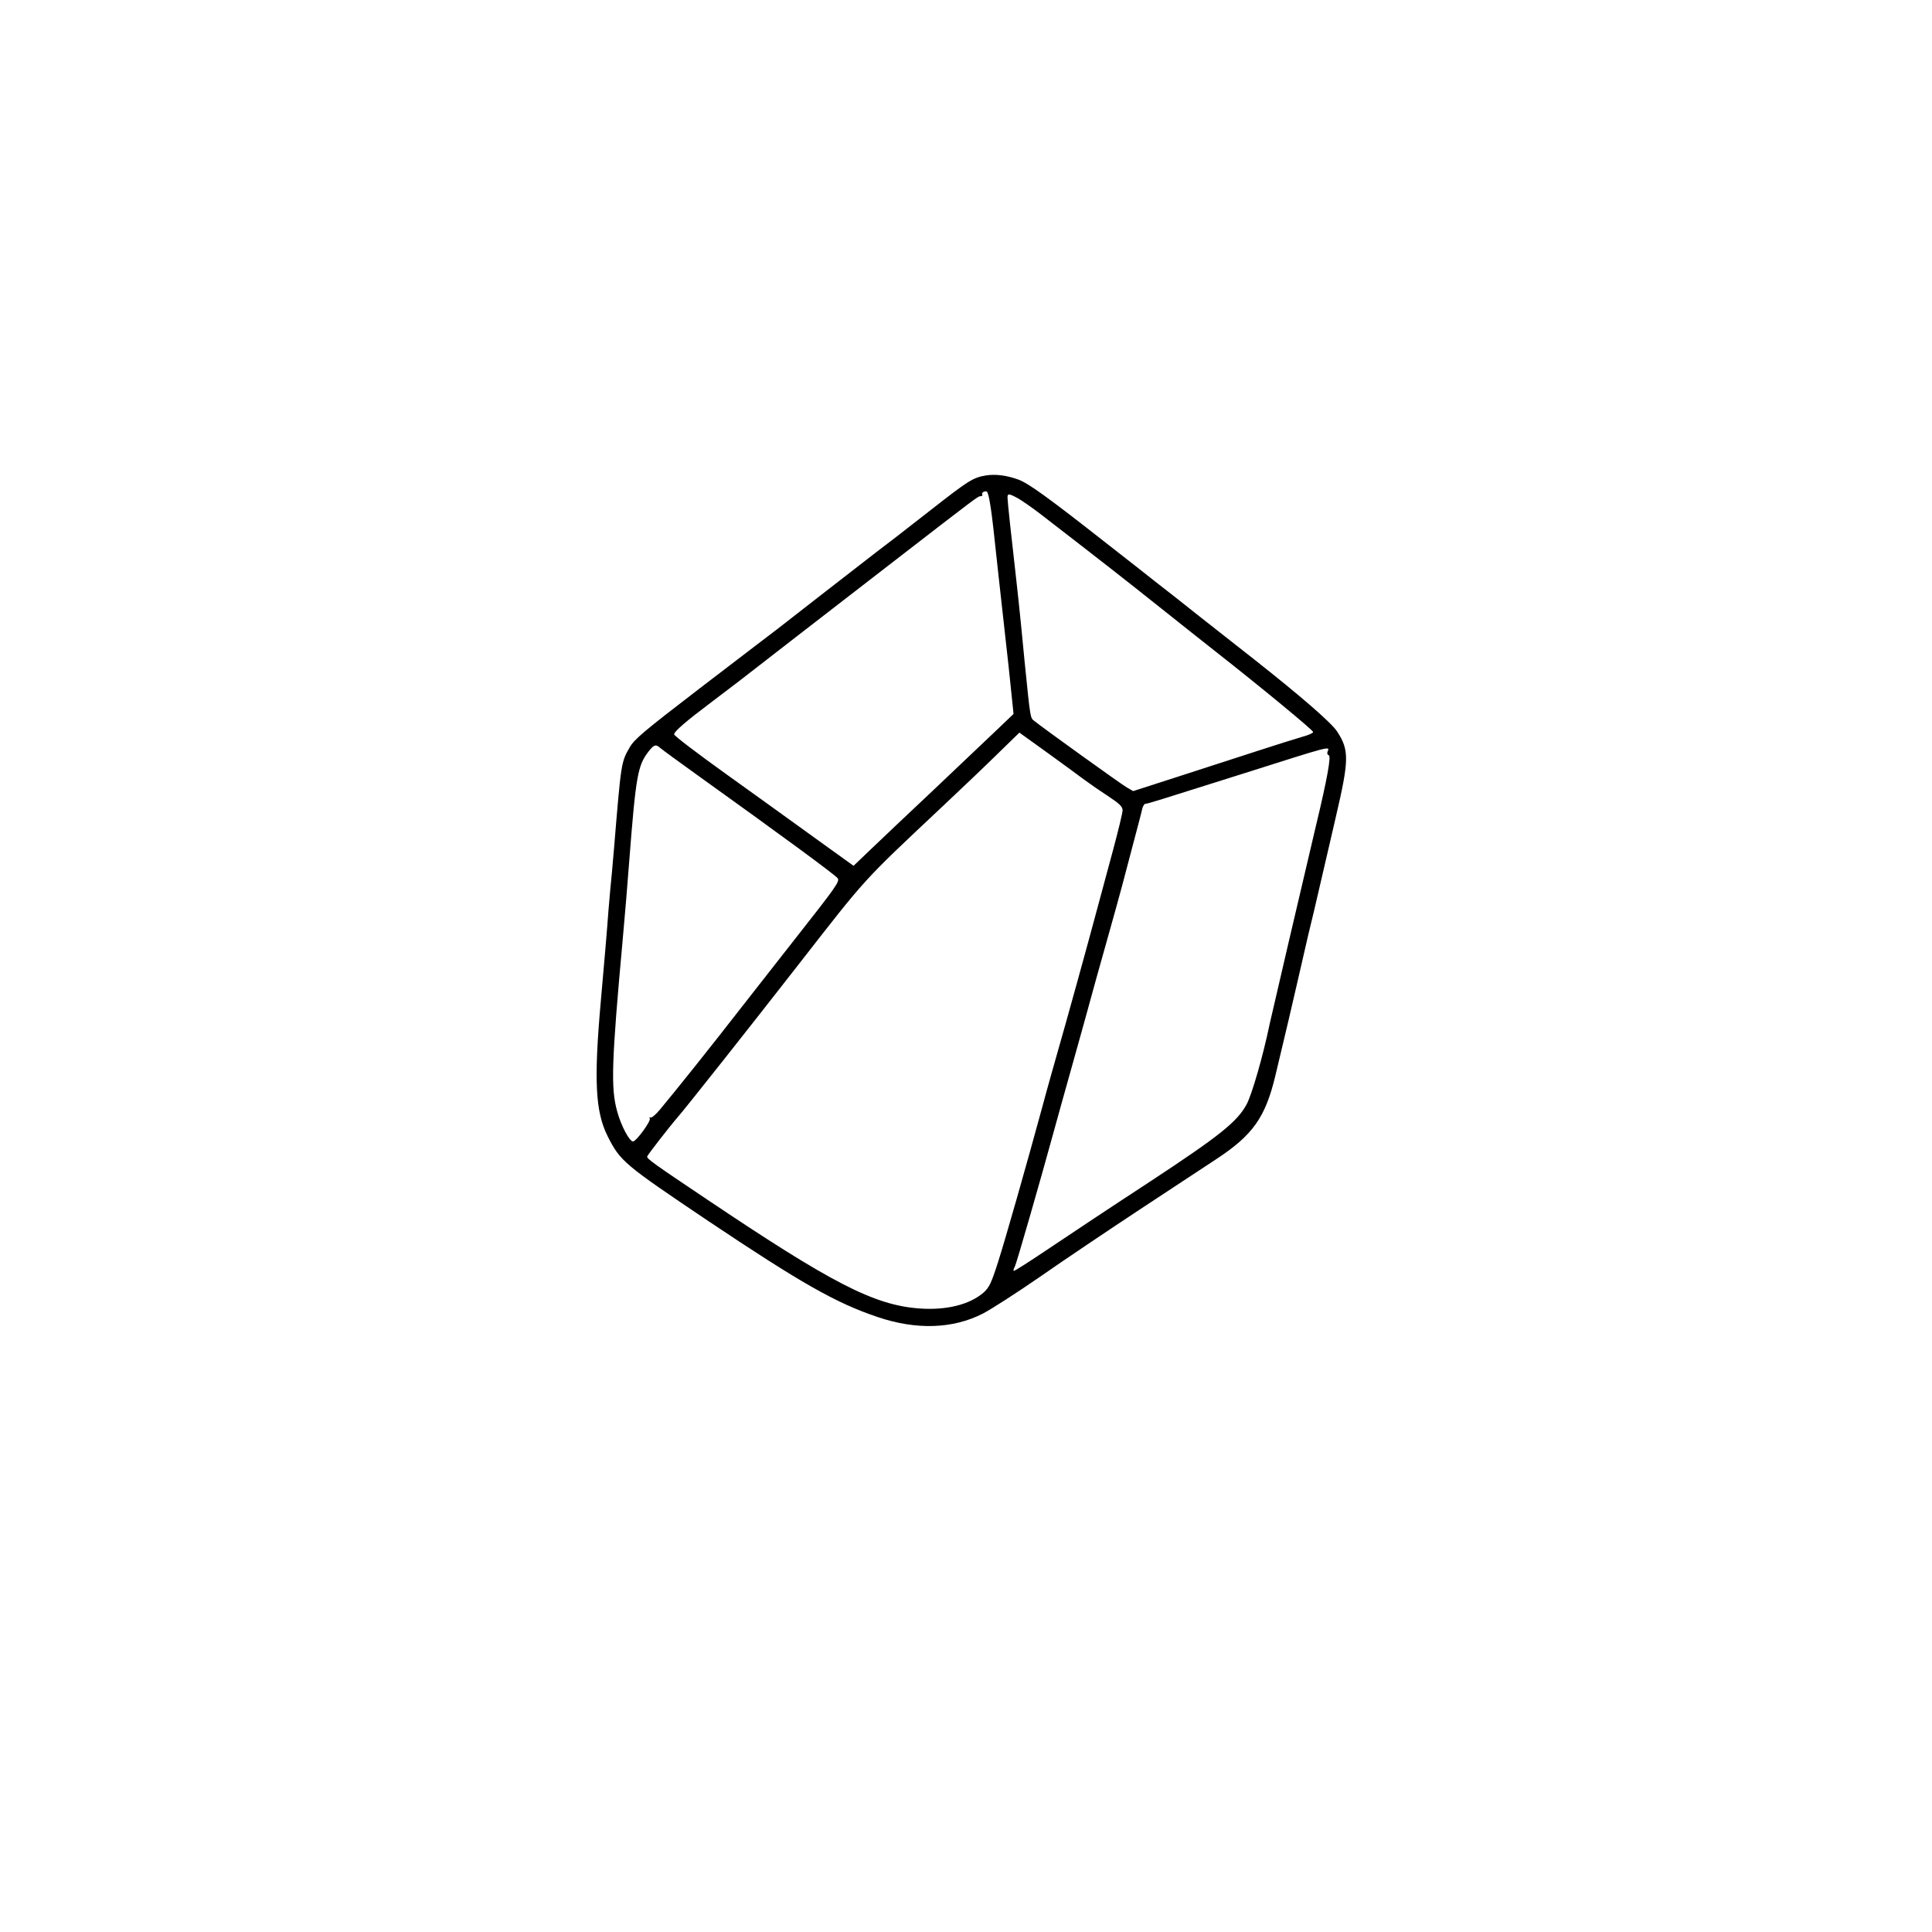
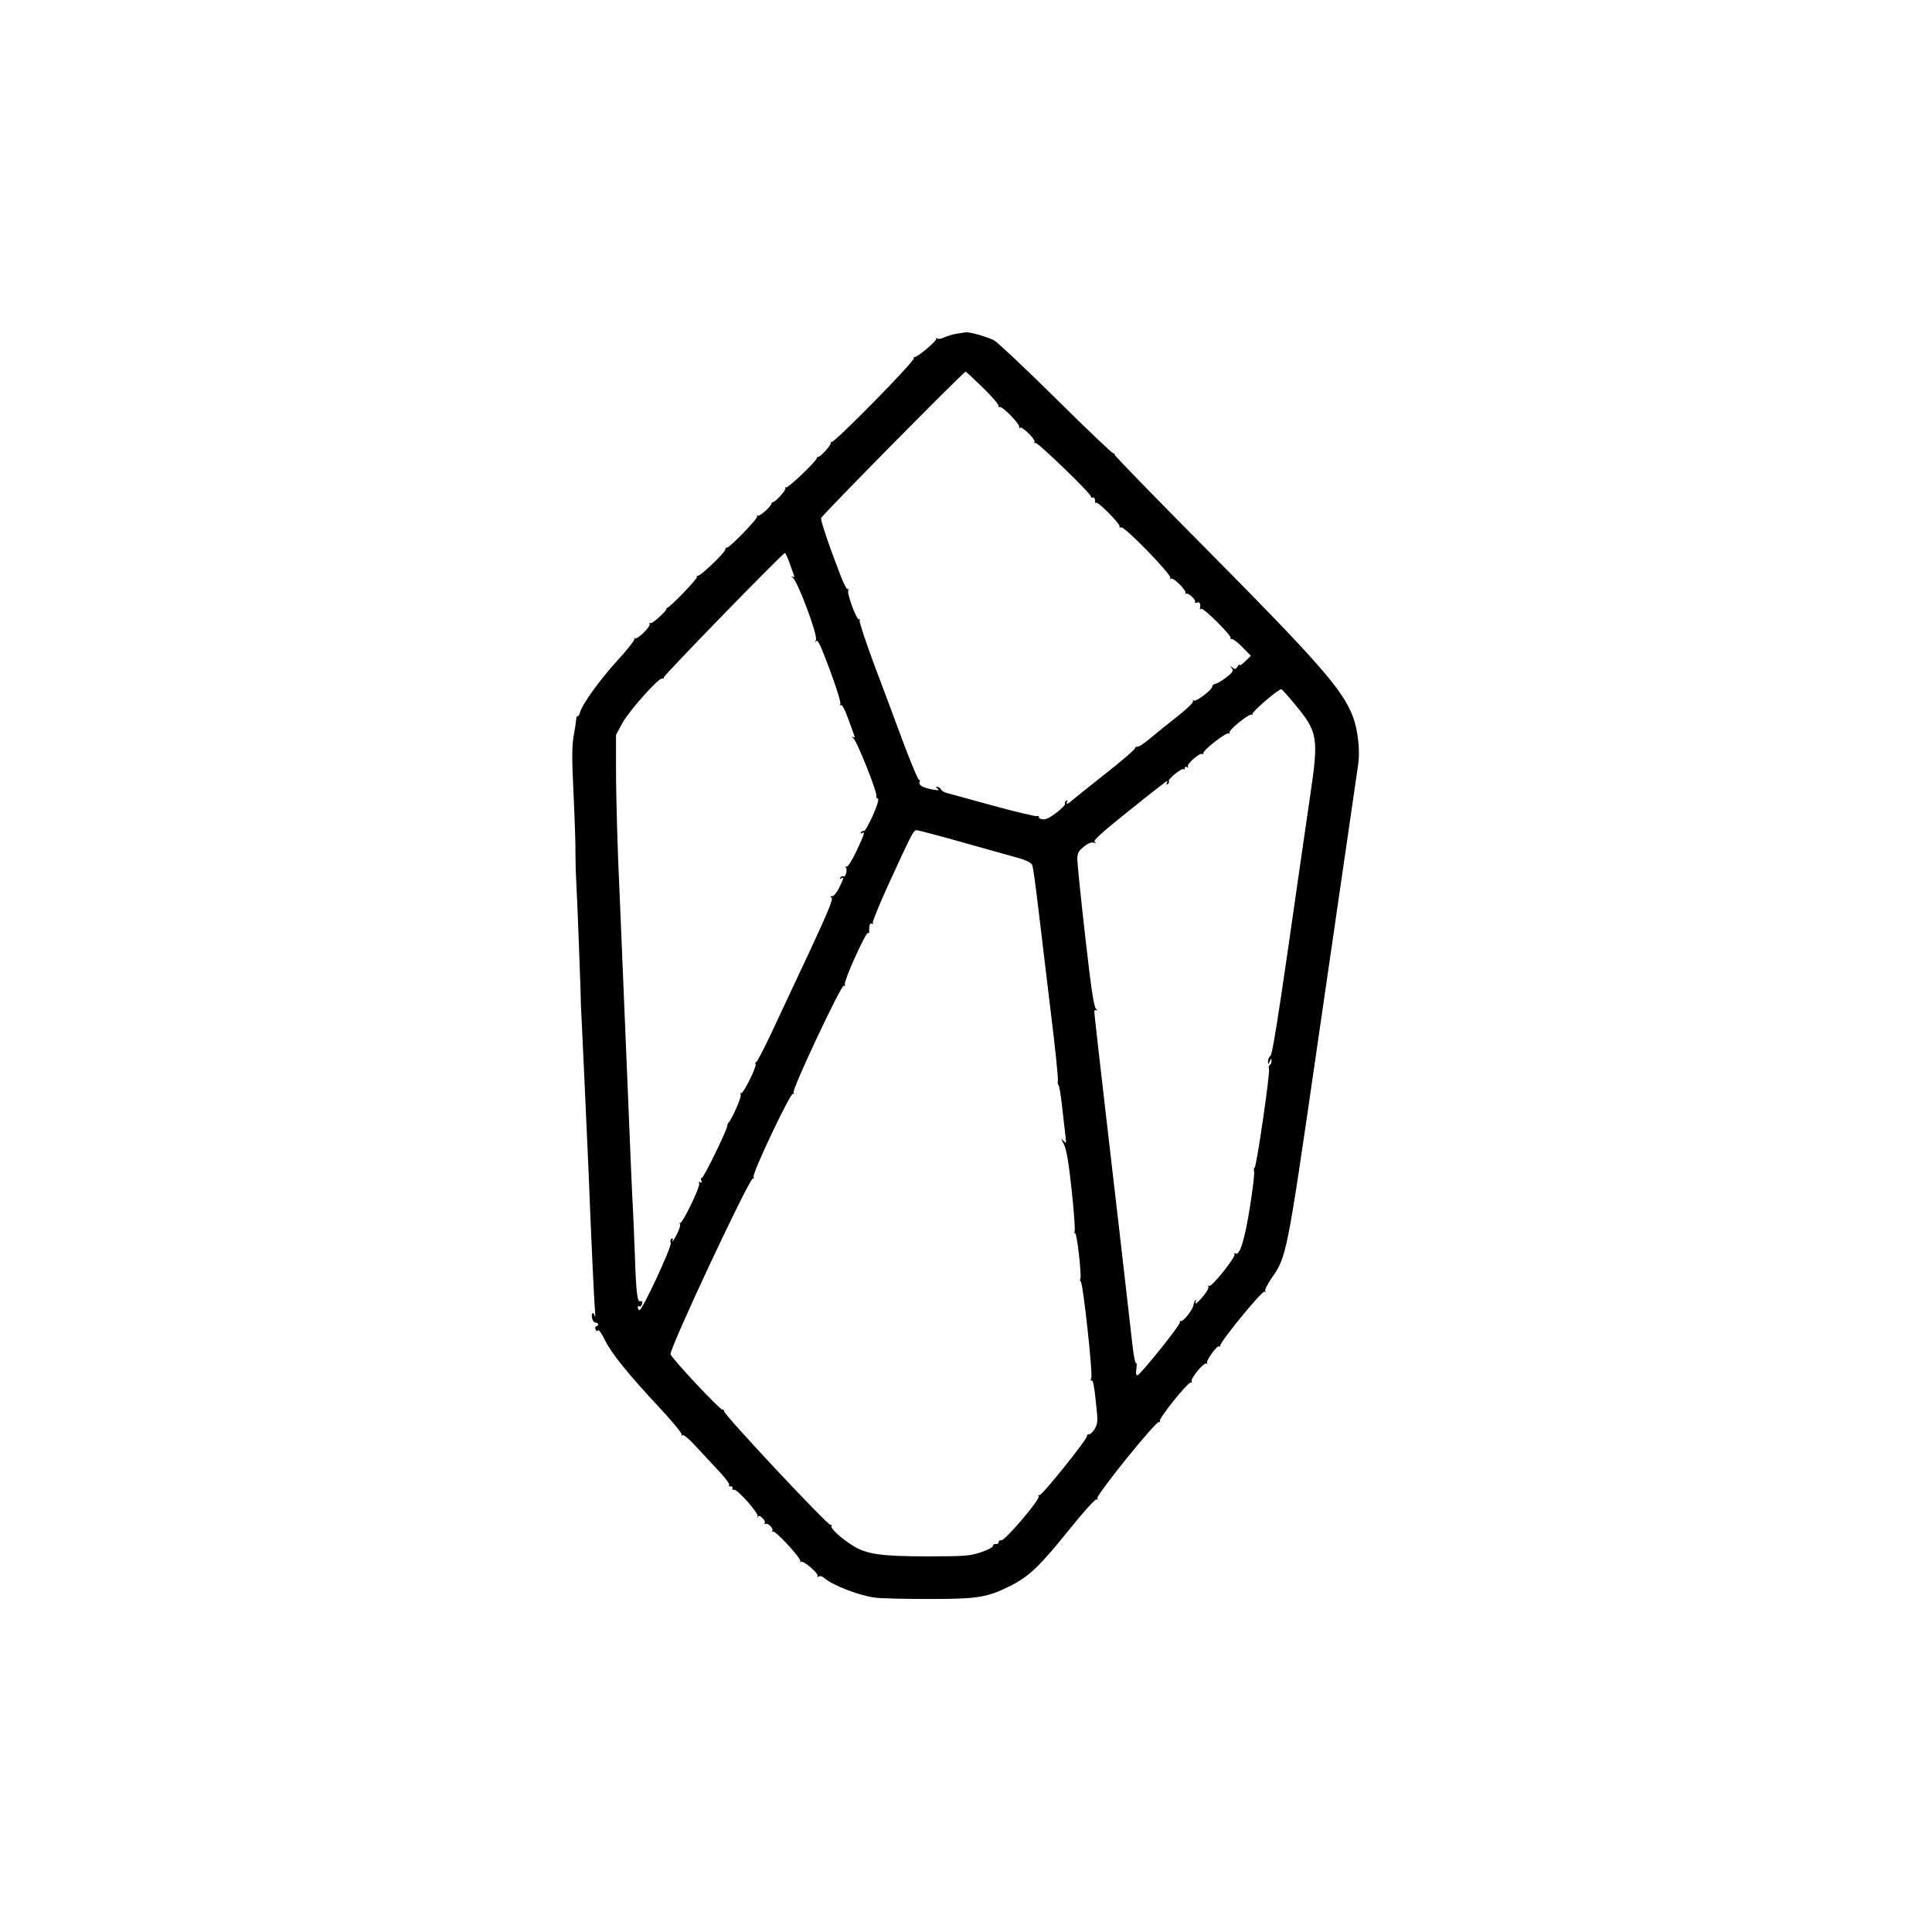
<svg xmlns="http://www.w3.org/2000/svg" version="1.0" width="1024pt" height="1024pt" viewBox="0 0 1024 1024" preserveAspectRatio="xMidYMid meet">
  <g transform="translate(0,1024) scale(0.1,-0.1)" fill="#000000" stroke="none">
-     <path d="M5225 7720 c-69 -12 -91 -26 -298 -188 -111 -87 -240 -187 -287 -222 -47 -36 -177 -137 -290 -225 -113 -88 -217 -169 -231 -180 -27 -20 -131 -100 -415 -317 -293 -225 -342 -266 -367 -310 -45 -78 -45 -81 -82 -528 -8 -96 -17 -195 -20 -220 -2 -25 -7 -76 -10 -115 -7 -100 -23 -284 -40 -475 -38 -425 -30 -590 35 -721 68 -135 87 -150 536 -452 487 -326 674 -433 894 -507 206 -70 400 -64 560 18 41 21 178 109 304 196 126 88 363 247 525 354 163 107 346 228 407 268 195 128 261 222 314 444 57 237 89 375 120 510 17 74 41 180 54 235 14 55 43 179 65 275 22 96 59 252 80 345 72 308 73 358 8 458 -33 49 -189 184 -437 380 -74 58 -205 161 -290 228 -85 68 -191 151 -235 185 -44 35 -161 127 -260 204 -312 245 -412 317 -467 338 -64 23 -120 30 -173 22z m23 -152 c6 -35 13 -92 17 -128 4 -36 17 -159 30 -275 13 -115 36 -322 51 -459 l26 -250 -89 -85 c-49 -47 -199 -189 -333 -316 -134 -126 -285 -269 -335 -317 l-91 -87 -200 144 c-109 79 -323 233 -475 342 -152 109 -276 203 -276 211 0 15 64 70 197 170 52 40 120 91 150 114 56 44 490 380 789 611 485 375 473 366 489 367 7 0 11 4 8 9 -6 10 14 21 25 15 4 -2 12 -32 17 -66z m147 31 c21 -12 75 -49 119 -83 343 -265 435 -337 641 -501 89 -71 220 -175 290 -230 232 -182 515 -415 515 -425 0 -5 -26 -17 -57 -25 -32 -9 -139 -43 -238 -75 -99 -32 -288 -93 -420 -136 l-239 -77 -33 19 c-30 17 -440 312 -490 352 -23 18 -21 6 -53 322 -5 58 -15 150 -20 205 -5 55 -17 161 -25 235 -24 208 -45 403 -45 423 0 22 7 22 55 -4z m355 -1494 c30 -22 88 -62 128 -88 56 -37 72 -53 72 -72 0 -13 -23 -108 -51 -212 -28 -103 -63 -235 -79 -293 -61 -228 -173 -632 -210 -760 -21 -74 -60 -211 -85 -305 -85 -312 -195 -699 -236 -827 -35 -109 -46 -132 -76 -159 -74 -64 -198 -95 -342 -84 -240 18 -465 135 -1130 582 -276 185 -311 210 -311 223 0 6 118 158 163 210 42 48 384 480 634 801 373 478 335 437 773 849 96 90 226 214 289 276 l114 111 146 -105 c80 -58 171 -124 201 -147z m-2251 171 c9 -8 99 -74 201 -147 434 -311 724 -524 739 -543 14 -16 -5 -43 -220 -316 -54 -69 -181 -231 -282 -360 -177 -228 -359 -455 -440 -552 -22 -26 -44 -45 -50 -41 -6 3 -7 1 -3 -5 8 -13 -72 -122 -89 -122 -19 0 -64 85 -84 160 -34 122 -30 258 29 905 11 121 27 310 35 420 35 451 45 507 101 580 29 38 40 42 63 21z m3537 -21 c-3 -8 0 -16 7 -18 13 -4 -8 -124 -69 -377 -59 -249 -235 -1003 -244 -1045 -35 -170 -94 -374 -122 -427 -50 -93 -139 -165 -513 -411 -187 -122 -425 -280 -529 -350 -104 -70 -191 -126 -193 -123 -3 2 0 13 6 23 9 18 132 444 211 733 17 63 56 201 85 305 29 105 68 242 85 305 38 139 55 201 121 435 28 99 59 212 69 250 10 39 36 138 58 220 22 83 43 162 46 178 4 15 11 27 18 27 11 0 56 14 518 160 476 151 459 147 446 115z" />
+     <path d="M5063 8470 c-23 -5 -51 -14 -63 -20 -11 -6 -26 -8 -33 -4 -6 4 -9 4 -5 -1 8 -8 -102 -102 -115 -97 -5 1 -6 -1 -3 -6 8 -13 -424 -453 -437 -445 -5 3 -7 2 -4 -4 6 -9 -59 -81 -69 -75 -2 1 -4 -1 -4 -5 -1 -16 -154 -162 -163 -156 -6 3 -7 2 -4 -4 6 -9 -59 -81 -69 -75 -2 1 -4 -1 -4 -5 -1 -16 -64 -72 -73 -66 -6 3 -7 2 -4 -4 6 -10 -149 -170 -160 -165 -4 1 -8 -3 -9 -11 -2 -17 -134 -143 -146 -139 -5 1 -7 -1 -4 -6 5 -8 -150 -169 -159 -164 -3 1 -4 0 -2 -3 5 -9 -77 -84 -86 -78 -6 3 -7 2 -4 -4 8 -13 -67 -86 -78 -76 -4 5 -6 3 -2 -2 3 -6 -37 -58 -90 -115 -96 -106 -188 -233 -199 -277 -3 -12 -9 -21 -13 -19 -3 2 -7 -6 -7 -17 -1 -12 -7 -53 -14 -91 -9 -53 -9 -122 0 -306 6 -130 11 -272 10 -316 0 -43 2 -108 4 -144 4 -52 25 -601 25 -660 1 -8 7 -150 15 -315 8 -165 19 -424 26 -575 12 -313 28 -663 34 -730 2 -25 1 -37 -1 -27 -7 27 -21 20 -15 -8 2 -14 11 -25 18 -25 8 0 14 -4 14 -10 0 -5 -4 -10 -10 -10 -5 0 -7 -7 -3 -16 4 -10 8 -12 12 -5 4 6 21 -18 38 -53 35 -71 124 -181 296 -365 64 -69 113 -129 110 -135 -3 -5 -1 -6 4 -3 6 4 32 -17 59 -46 26 -28 81 -87 121 -130 41 -42 71 -82 68 -87 -4 -6 -1 -9 7 -8 7 2 12 -3 10 -10 -1 -8 2 -11 7 -8 14 9 130 -120 127 -141 -2 -10 -1 -12 1 -5 4 11 9 10 24 -4 10 -9 16 -21 12 -27 -3 -5 -1 -7 4 -4 13 8 46 -27 36 -38 -5 -4 -3 -5 3 -2 13 7 151 -142 146 -158 -2 -5 0 -7 3 -3 11 10 96 -62 88 -75 -4 -6 -1 -7 6 -3 7 5 20 1 29 -7 45 -40 185 -94 272 -105 30 -4 159 -7 285 -7 259 0 307 8 431 70 100 51 153 102 309 295 77 96 141 167 147 163 7 -3 8 -1 4 5 -9 15 313 414 327 405 5 -3 7 -1 4 4 -8 13 150 209 164 205 6 -1 8 2 5 6 -8 14 65 103 78 95 6 -3 8 -3 4 2 -9 10 52 96 64 89 5 -3 7 -1 6 4 -5 16 222 293 234 286 6 -4 8 -2 4 4 -3 6 12 36 34 68 79 113 81 121 235 1184 52 352 214 1477 224 1541 10 74 -2 180 -28 250 -54 143 -182 289 -796 908 -258 260 -469 477 -468 482 2 5 -1 8 -6 6 -5 -1 -142 129 -304 290 -162 160 -310 299 -328 309 -37 19 -125 44 -149 43 -8 -1 -34 -5 -57 -9z m148 -286 c49 -48 86 -92 82 -97 -3 -6 -1 -7 4 -4 13 8 109 -90 105 -106 -2 -7 0 -9 4 -4 10 10 85 -63 77 -76 -3 -6 -2 -7 4 -4 10 7 300 -273 295 -285 -1 -5 4 -7 11 -5 6 1 11 -6 11 -15 -1 -10 2 -16 6 -13 11 7 131 -115 124 -126 -3 -5 1 -6 8 -4 18 7 270 -253 261 -268 -3 -7 -2 -9 2 -4 12 10 86 -63 78 -77 -3 -6 -2 -8 2 -3 10 9 56 -32 49 -44 -3 -5 2 -6 10 -3 15 6 21 -6 16 -31 -1 -5 2 -6 6 -2 10 10 165 -144 157 -156 -3 -6 -2 -7 4 -4 5 3 31 -15 56 -41 l47 -48 -30 -29 c-16 -16 -30 -25 -30 -19 0 5 -5 1 -11 -9 -9 -15 -13 -16 -27 -5 -15 11 -15 11 -4 -3 11 -15 7 -21 -28 -49 -22 -17 -48 -33 -58 -34 -9 -2 -17 -8 -17 -15 0 -17 -85 -82 -98 -74 -5 3 -7 2 -4 -4 4 -6 -33 -41 -81 -79 -48 -37 -113 -90 -144 -116 -31 -27 -62 -47 -69 -46 -7 2 -13 -2 -14 -9 0 -6 -72 -68 -160 -137 -88 -69 -167 -133 -176 -141 -19 -18 -33 -20 -23 -3 4 7 3 8 -5 4 -6 -4 -9 -11 -6 -16 3 -5 -18 -26 -46 -48 -36 -27 -58 -38 -75 -34 -13 2 -21 8 -18 13 3 5 -1 6 -9 3 -7 -2 -114 23 -238 57 -123 34 -233 64 -244 67 -11 3 -24 11 -28 19 -4 7 -13 13 -20 13 -8 0 -6 -4 3 -11 11 -8 5 -9 -25 -4 -53 9 -78 23 -71 41 3 8 2 13 -2 10 -5 -3 -40 82 -80 187 -39 106 -110 295 -157 420 -47 126 -82 233 -79 239 4 6 3 8 -2 5 -13 -8 -67 139 -58 155 4 7 3 9 -1 5 -5 -4 -22 25 -37 65 -65 168 -109 298 -106 312 3 14 755 776 766 776 3 0 44 -39 93 -86z m-1027 -926 c10 -29 21 -59 24 -67 4 -10 1 -12 -9 -7 -8 4 -6 1 4 -7 26 -22 128 -293 122 -326 -4 -17 -3 -20 2 -9 6 13 26 -30 71 -152 35 -93 60 -175 56 -181 -4 -7 -3 -9 3 -6 6 4 22 -26 38 -71 16 -42 30 -83 33 -91 4 -10 1 -12 -9 -7 -8 4 -6 1 4 -7 20 -16 130 -294 122 -307 -3 -5 0 -10 7 -12 8 -3 0 -31 -26 -91 -22 -47 -42 -84 -47 -82 -4 3 -11 0 -15 -6 -4 -8 -3 -9 4 -5 19 12 14 -4 -29 -96 -23 -48 -46 -85 -52 -81 -6 3 -7 1 -3 -6 9 -14 -3 -53 -14 -46 -5 3 -12 0 -16 -6 -4 -8 -3 -9 4 -5 17 10 15 3 -10 -49 -12 -25 -29 -45 -37 -45 -12 0 -13 -2 -3 -8 9 -6 -20 -77 -116 -283 -71 -151 -162 -345 -202 -431 -41 -87 -78 -158 -82 -158 -5 0 -7 -4 -3 -9 7 -13 -66 -161 -77 -155 -4 3 -5 -1 -2 -9 5 -13 -49 -134 -65 -147 -3 -3 -6 -10 -6 -16 0 -21 -128 -283 -136 -278 -5 3 -6 -3 -2 -12 4 -12 3 -15 -5 -10 -7 4 -10 2 -6 -7 6 -17 -91 -218 -102 -209 -4 4 -4 2 0 -5 4 -7 -5 -34 -19 -60 -14 -26 -24 -40 -21 -30 4 11 2 16 -5 12 -6 -4 -8 -14 -4 -23 7 -19 -154 -364 -166 -356 -5 3 -9 10 -9 15 0 6 4 8 9 5 5 -3 11 3 14 13 3 13 1 18 -8 14 -17 -6 -23 37 -30 242 -3 88 -8 196 -10 240 -6 111 -13 271 -30 695 -24 584 -35 848 -40 960 -12 254 -20 528 -20 690 l0 175 34 63 c37 67 197 246 212 236 5 -3 8 -1 7 5 -3 9 629 658 642 660 3 1 14 -23 24 -51z m2675 -746 c126 -151 131 -178 86 -484 -19 -128 -71 -489 -116 -803 -55 -383 -86 -574 -95 -581 -8 -6 -14 -20 -13 -30 0 -18 1 -18 9 1 7 16 9 17 9 3 1 -9 -3 -19 -9 -23 -5 -3 -7 -12 -4 -20 7 -18 -66 -519 -76 -523 -4 -2 -6 -11 -3 -21 3 -10 -7 -94 -22 -187 -27 -173 -55 -262 -76 -248 -7 4 -9 3 -6 -3 9 -14 -121 -176 -133 -168 -6 3 -8 0 -5 -7 2 -7 -14 -33 -36 -58 -22 -25 -37 -36 -33 -25 4 11 4 17 0 14 -4 -4 -9 -16 -11 -28 -5 -26 -54 -87 -67 -83 -5 1 -7 -1 -4 -6 6 -10 -212 -282 -226 -282 -7 0 -8 14 -5 35 3 20 2 33 -2 31 -4 -3 -13 41 -19 97 -19 172 -89 777 -147 1275 -30 260 -55 480 -55 488 0 9 5 13 13 9 6 -4 5 -1 -3 7 -12 10 -26 100 -58 383 -23 204 -42 388 -42 410 0 33 6 44 34 67 22 18 42 26 53 22 13 -4 14 -3 5 4 -10 6 38 50 182 165 108 87 198 157 201 157 4 0 3 -5 -1 -12 -4 -7 -3 -8 5 -4 6 4 9 11 6 16 -6 10 70 72 79 63 3 -3 6 -1 6 6 0 7 5 9 12 5 6 -4 8 -3 4 4 -7 12 63 74 76 66 5 -3 7 -1 6 4 -4 14 122 113 135 105 5 -3 7 -1 4 4 -8 12 107 105 118 95 3 -4 5 -2 3 4 -3 11 142 136 154 131 3 -1 34 -35 67 -75z m-1756 -737 c128 -36 261 -73 296 -83 43 -12 67 -25 72 -38 5 -10 19 -116 33 -234 14 -118 44 -366 66 -550 23 -184 39 -345 37 -357 -2 -13 -1 -23 3 -23 4 0 12 -51 19 -112 7 -62 15 -133 18 -158 5 -43 5 -44 -12 -25 -13 16 -12 11 4 -20 14 -30 25 -93 41 -243 12 -111 19 -209 16 -218 -3 -8 -2 -13 2 -10 10 6 36 -229 28 -243 -4 -5 -2 -11 2 -13 12 -4 65 -490 56 -512 -5 -12 -4 -17 3 -13 6 4 14 -39 21 -110 12 -107 11 -117 -6 -147 -11 -17 -24 -30 -31 -28 -6 1 -10 -2 -9 -8 4 -14 -242 -321 -253 -315 -5 4 -7 0 -4 -7 6 -18 -177 -233 -198 -232 -9 1 -15 -3 -14 -10 1 -6 -6 -10 -15 -10 -10 1 -16 -3 -15 -10 1 -6 -27 -21 -63 -33 -59 -20 -85 -22 -284 -22 -246 0 -324 11 -398 58 -64 41 -119 92 -111 104 3 5 1 7 -4 4 -12 -7 -569 588 -565 603 1 6 -3 9 -8 8 -12 -4 -268 270 -276 294 -8 26 418 935 436 931 5 -2 7 3 4 10 -7 19 196 448 209 440 6 -3 7 -1 3 6 -10 15 257 582 267 567 4 -6 6 -3 5 9 -3 24 112 276 122 270 4 -3 8 1 7 8 -1 34 4 48 15 41 6 -4 8 -3 4 4 -3 6 34 97 83 204 122 267 133 288 149 288 7 0 118 -29 245 -65z" />
  </g>
</svg>
